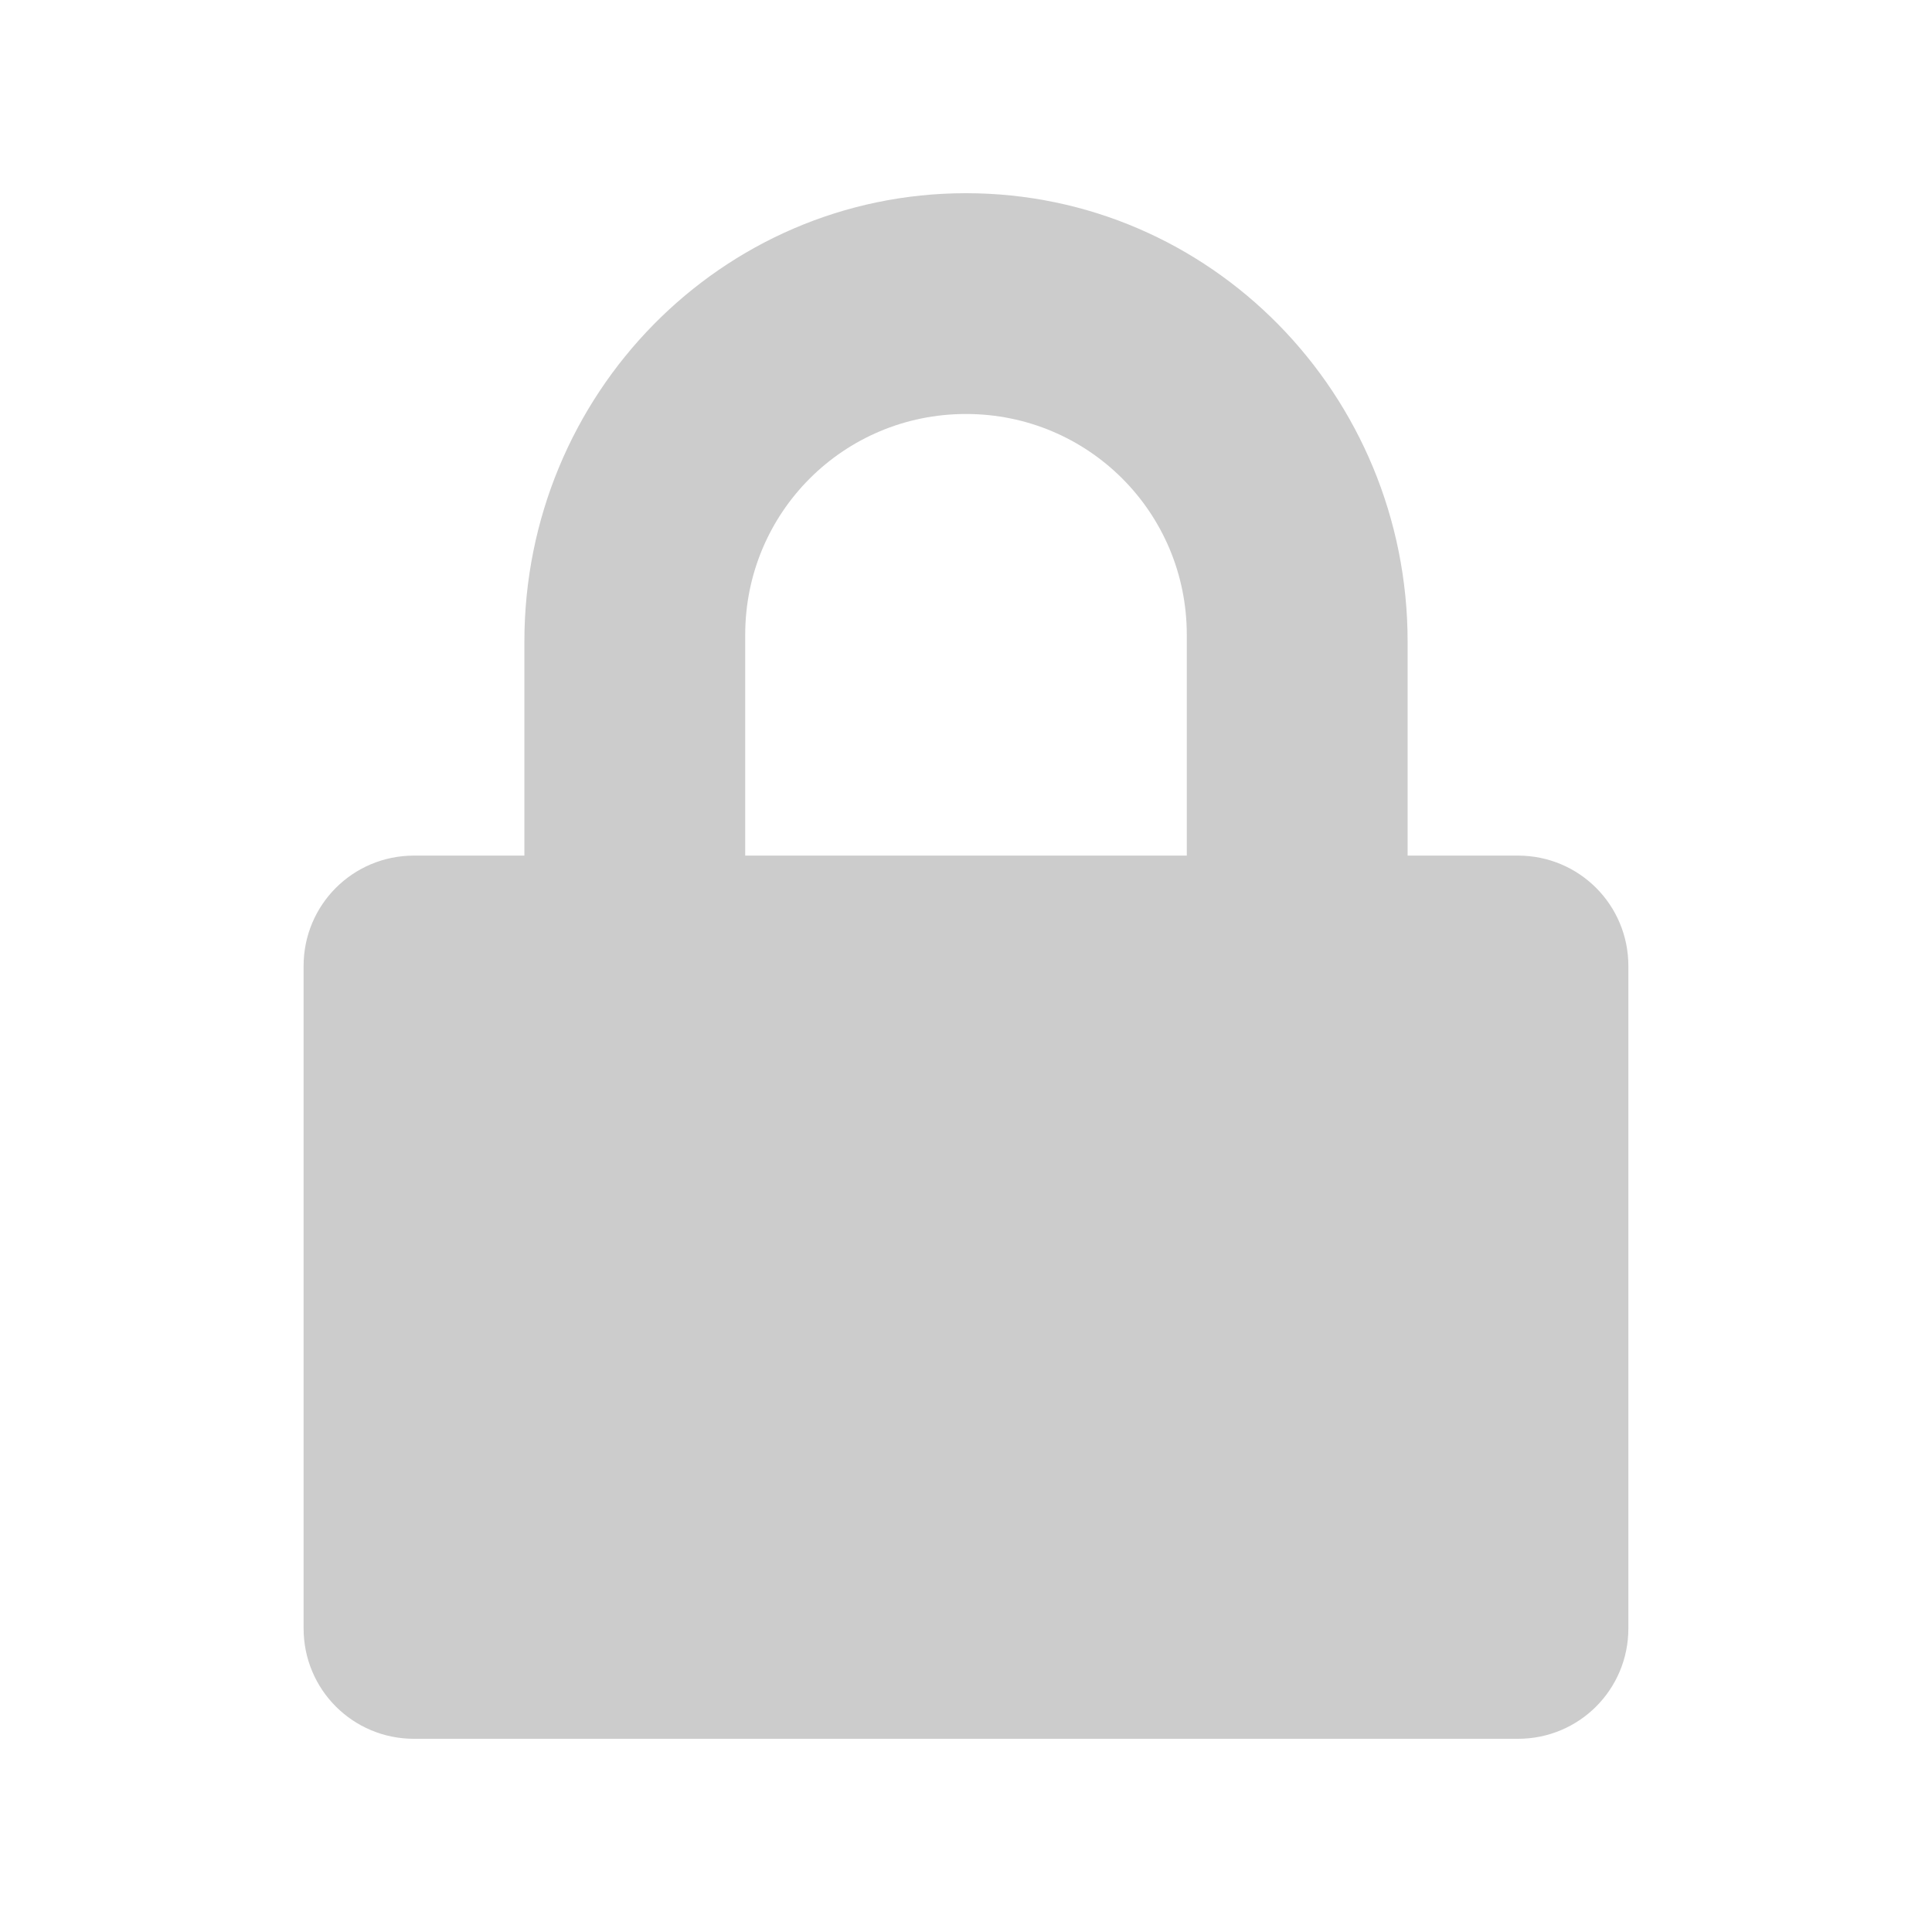
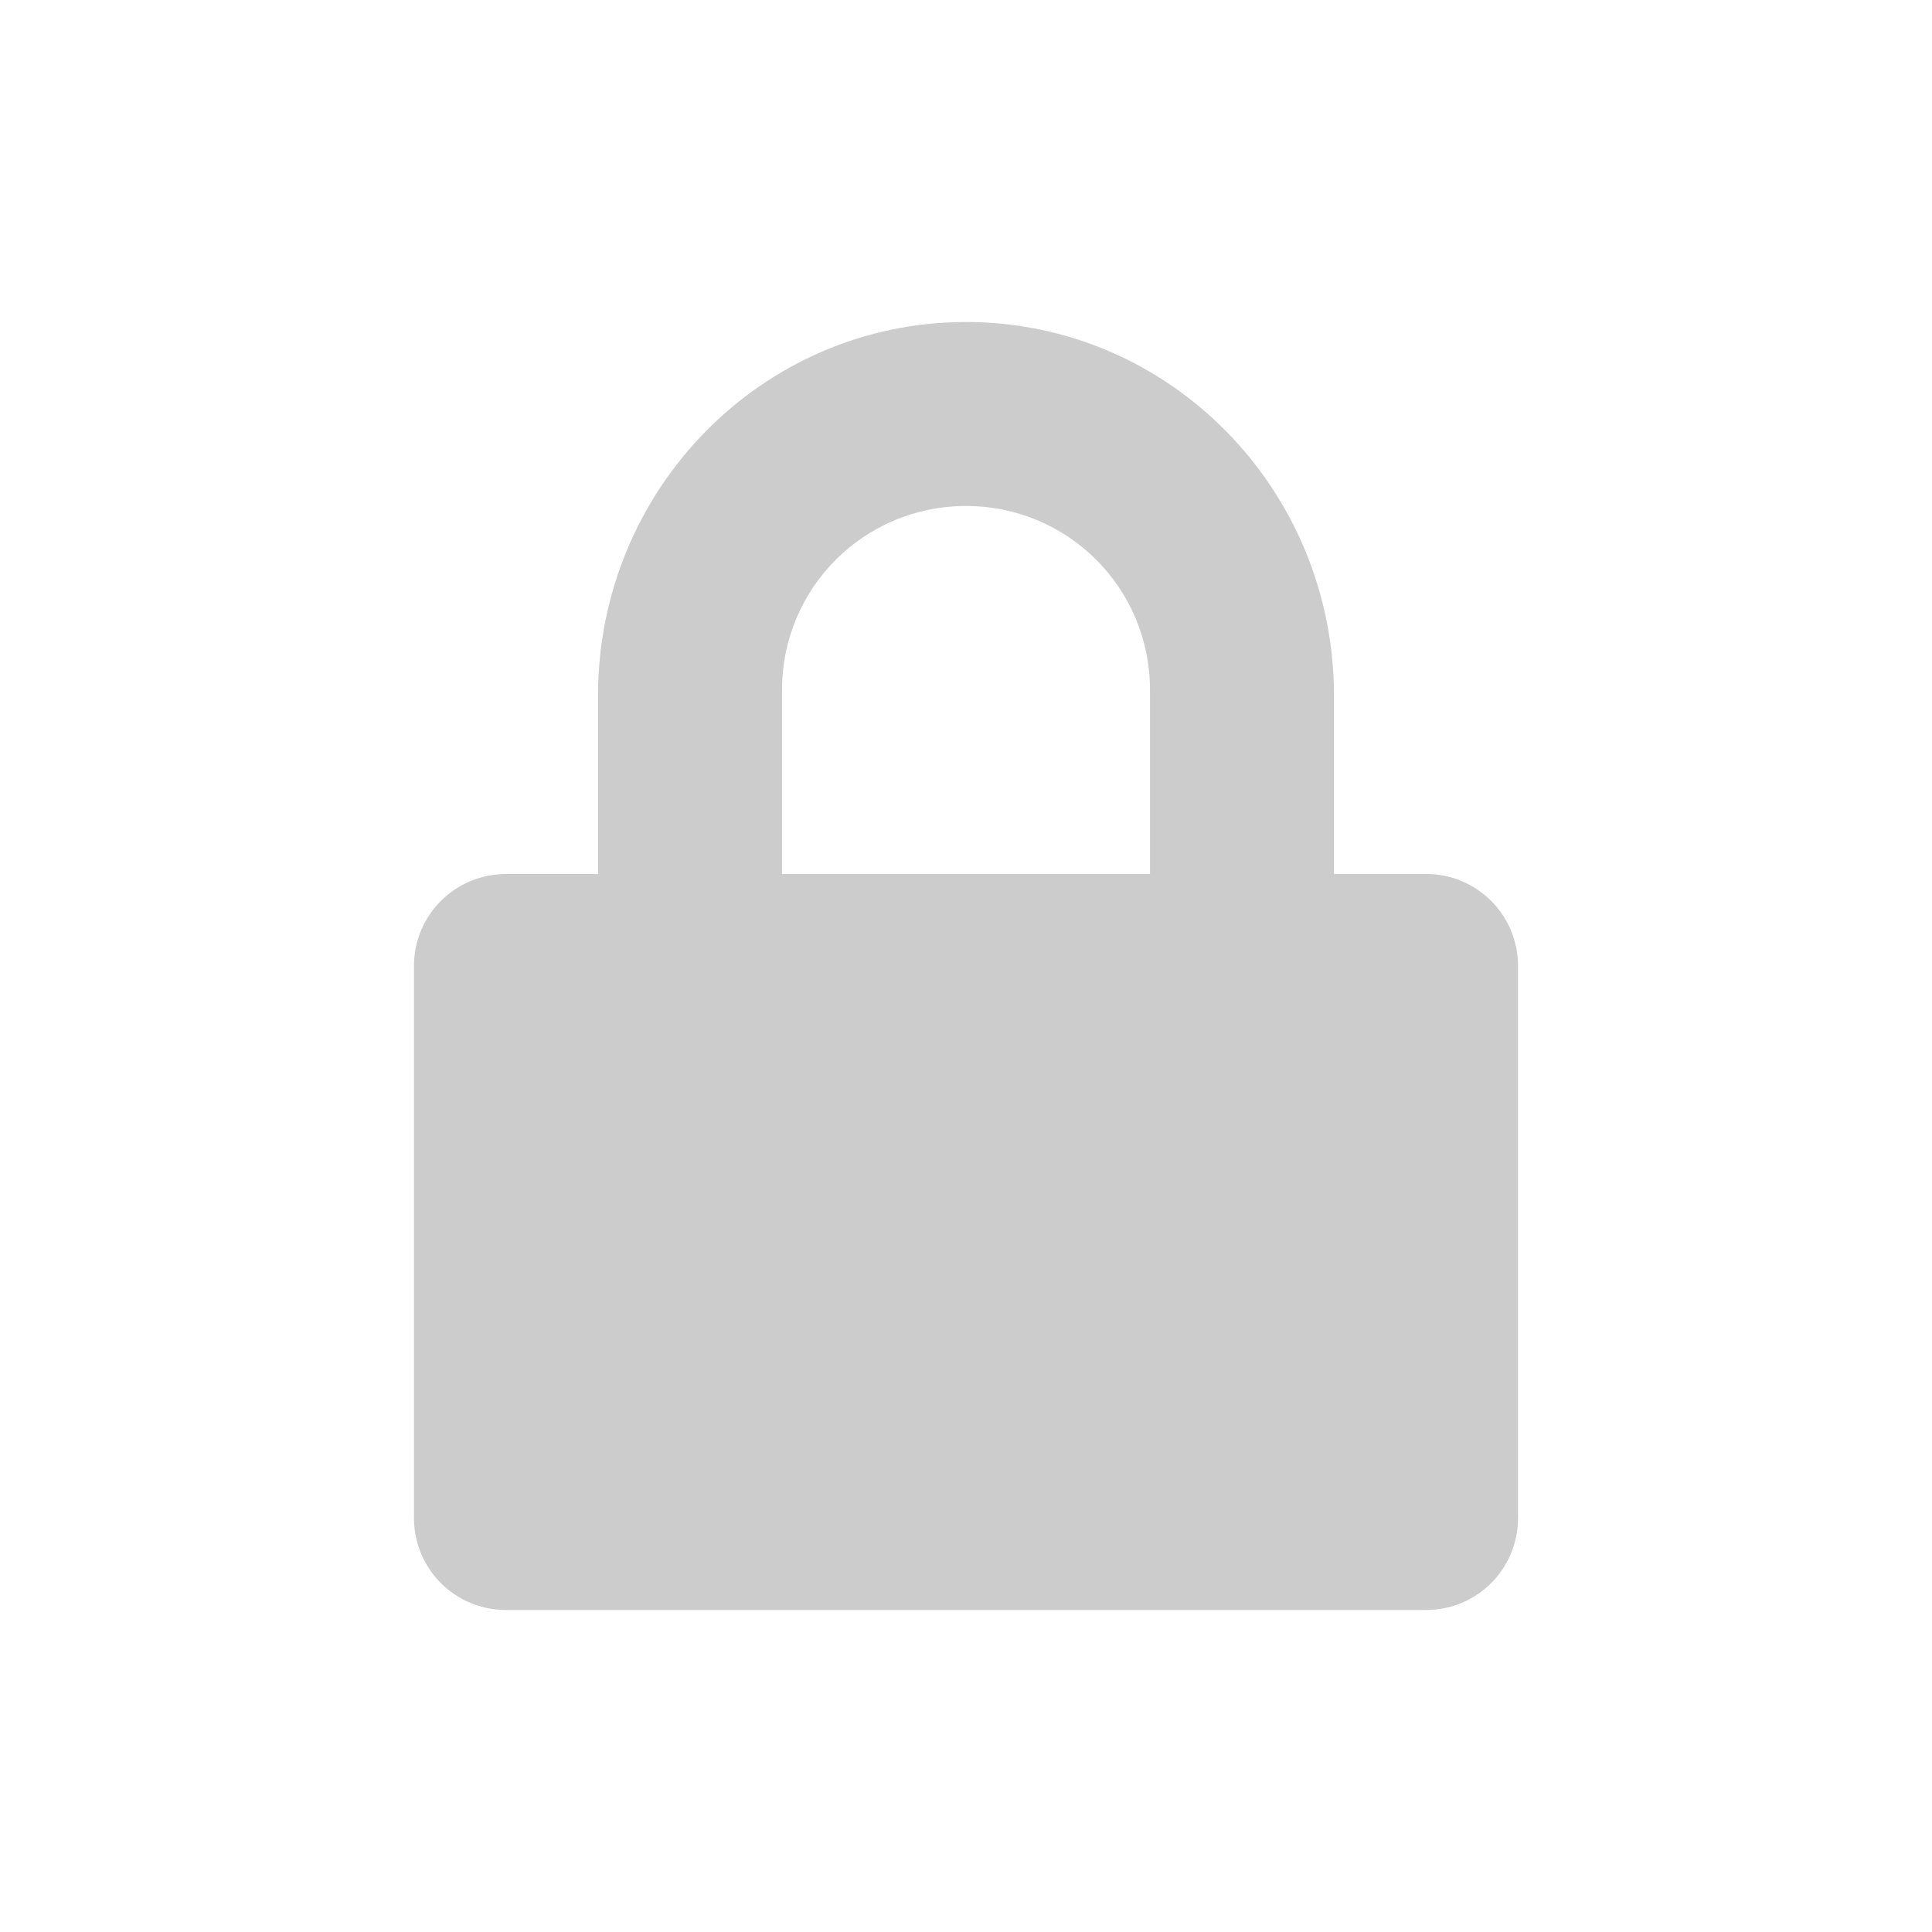
- <svg xmlns="http://www.w3.org/2000/svg" width="50" height="50" viewBox="0 0 50 50" version="1.1" id="svg7">
+ <svg xmlns="http://www.w3.org/2000/svg" width="30" height="30" viewBox="0 0 30 30" version="1.1" id="svg7">
  <defs id="defs3">
    <style id="current-color-scheme" type="text/css">
   .ColorScheme-Text { color:#444444; } .ColorScheme-Highlight { color:#4285f4; }
  </style>
  </defs>
-   <path style="fill:#cccccc;stroke-width:2.857" class="ColorScheme-Text" d="M 25,5 C 18.669,5 13.571,10.205 13.571,16.607 v 5.536 H 10.714 C 9.131,22.143 7.857,23.417 7.857,25 V 42.143 C 7.857,43.726 9.131,45 10.714,45 h 28.571 c 1.583,0 2.857,-1.274 2.857,-2.857 V 25 c 0,-1.583 -1.274,-2.857 -2.857,-2.857 H 36.429 V 16.607 C 36.429,10.207 31.331,5 25,5 Z m 0,5.714 c 3.166,0 5.714,2.549 5.714,5.714 v 5.714 H 19.286 v -5.714 c 0,-3.166 2.549,-5.714 5.714,-5.714 z" id="path5" />
+   <path style="fill:#cccccc;stroke-width:1.429" class="ColorScheme-Text" d="M 15,5 C 11.834,5 9.286,7.602 9.286,10.804 v 2.768 h -1.429 c -0.791,0 -1.429,0.637 -1.429,1.429 v 8.571 C 6.429,24.363 7.066,25 7.857,25 H 22.143 c 0.791,0 1.429,-0.637 1.429,-1.429 V 15 c 0,-0.791 -0.637,-1.429 -1.429,-1.429 H 20.714 V 10.804 C 20.714,7.604 18.166,5 15,5 Z m 0,2.857 c 1.583,0 2.857,1.274 2.857,2.857 v 2.857 h -5.714 v -2.857 c 0,-1.583 1.274,-2.857 2.857,-2.857 z" id="path5" />
</svg>
